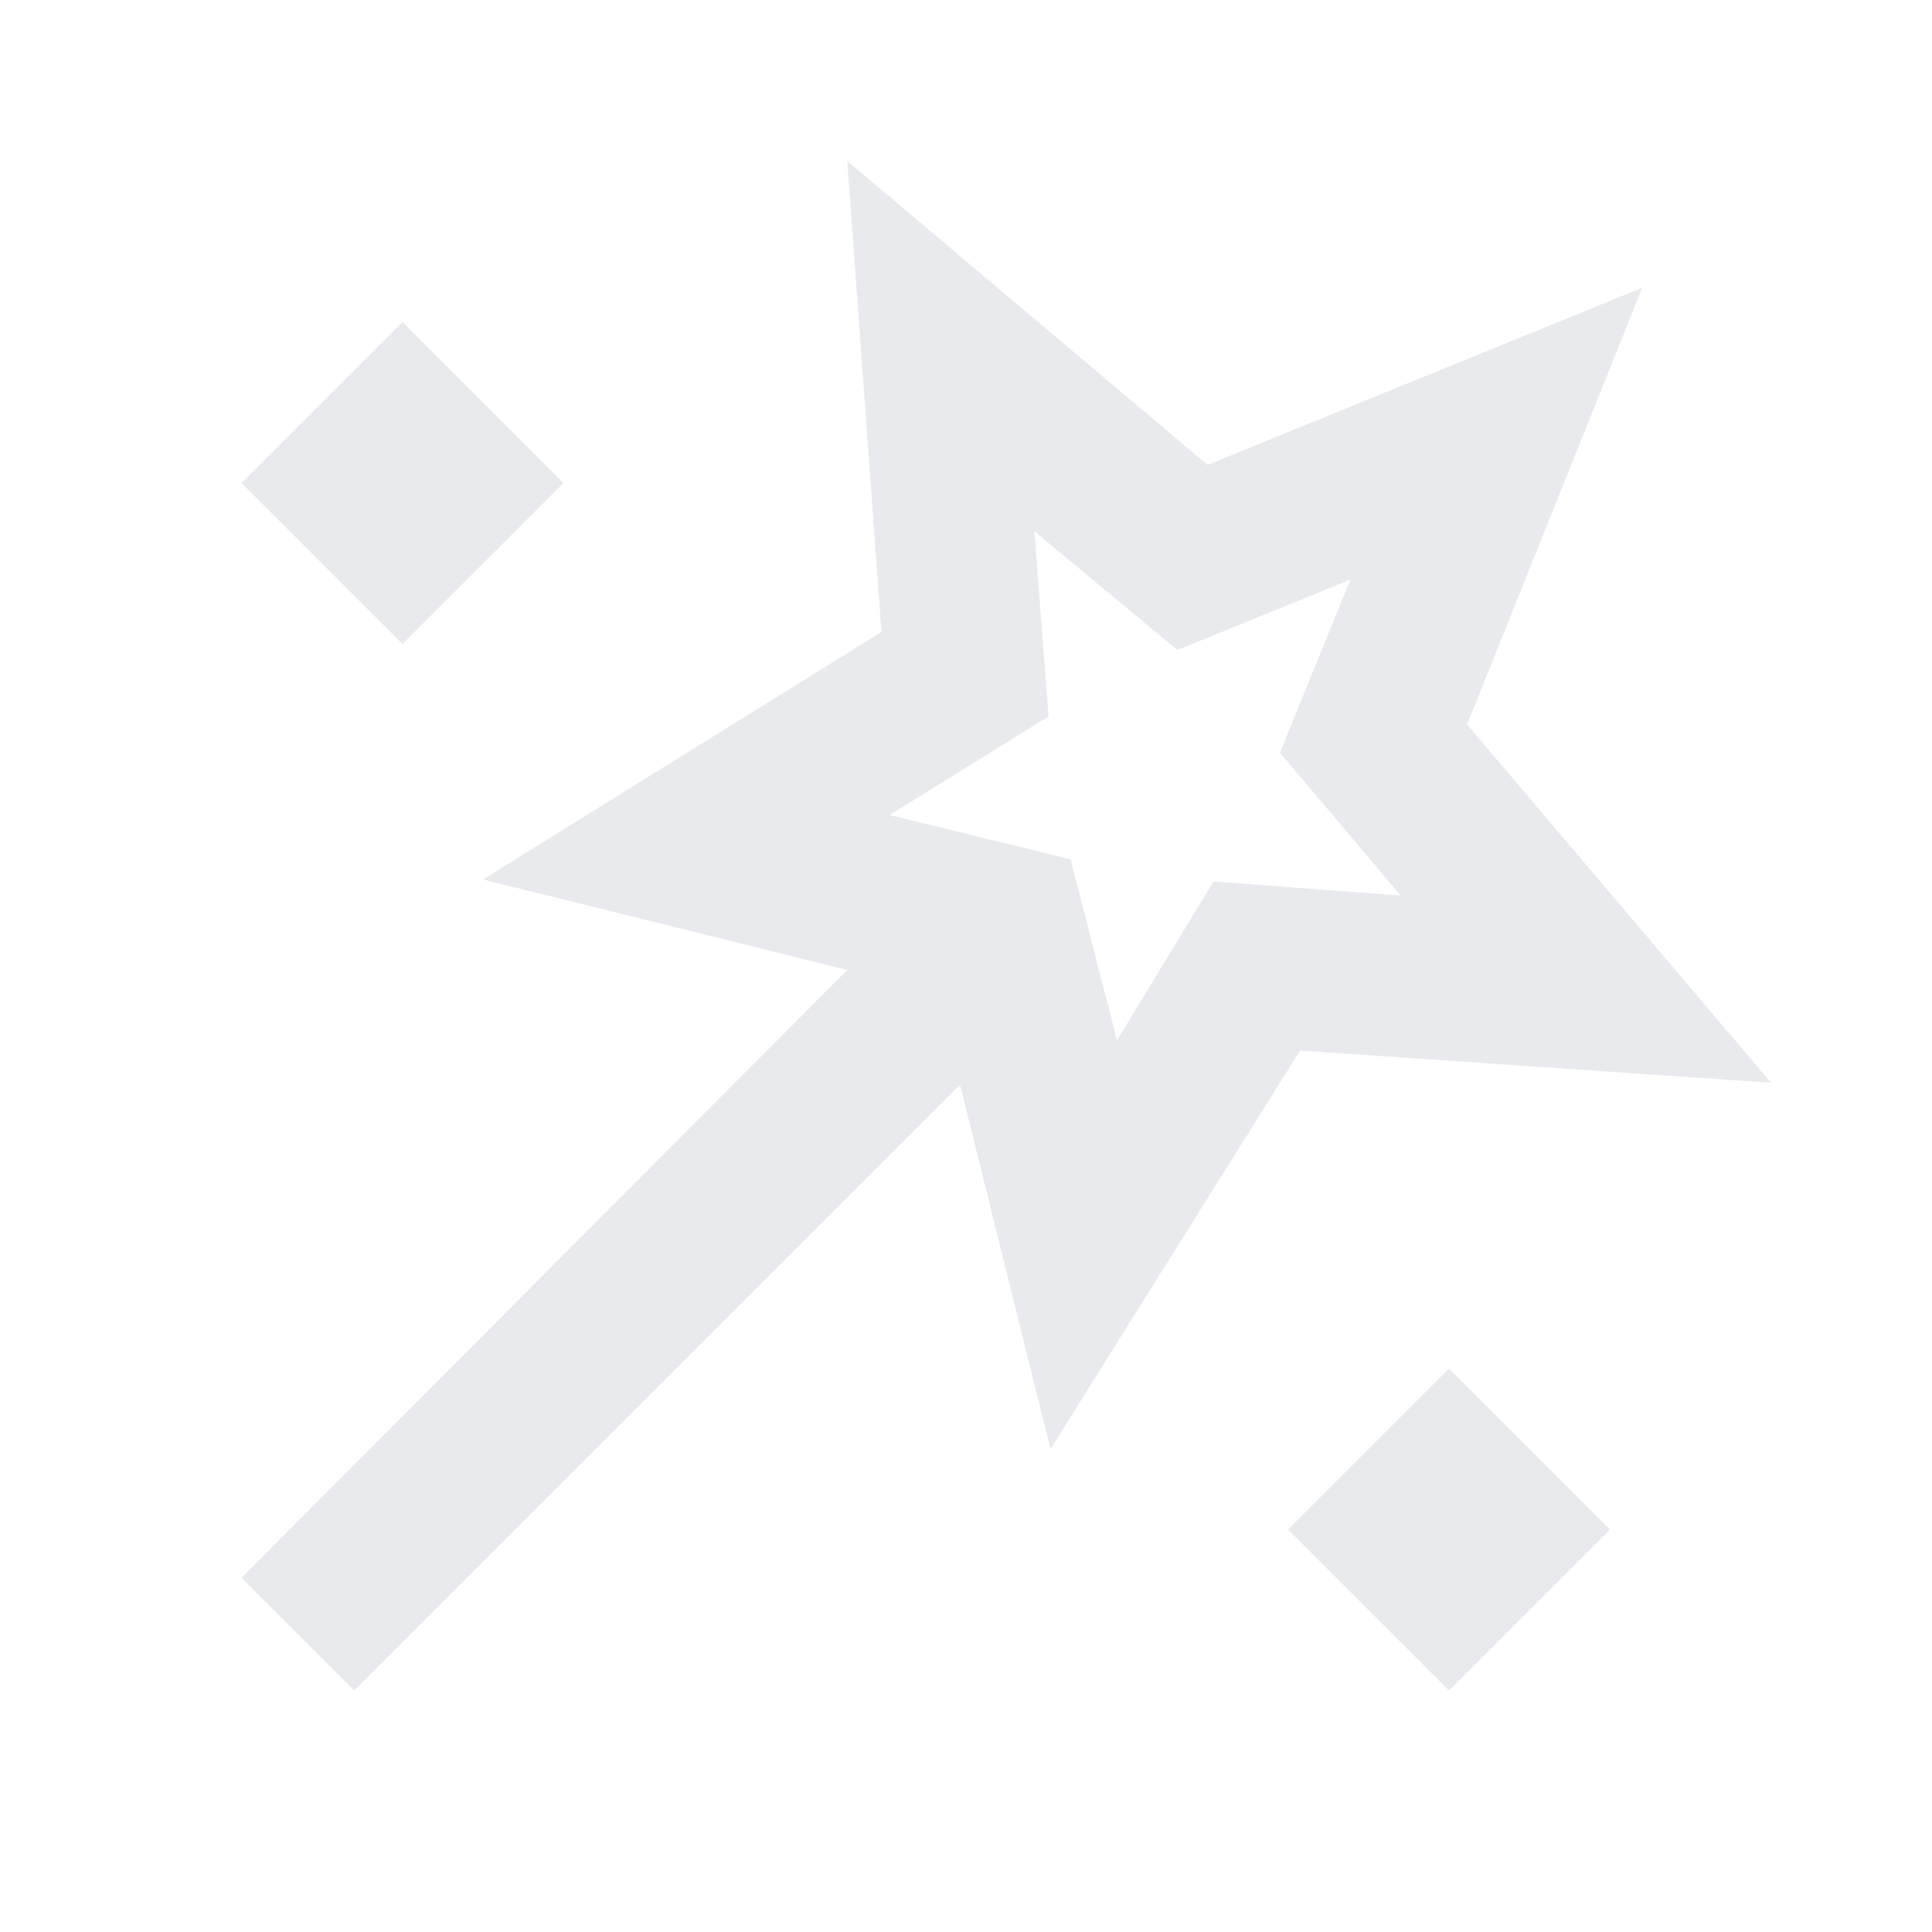
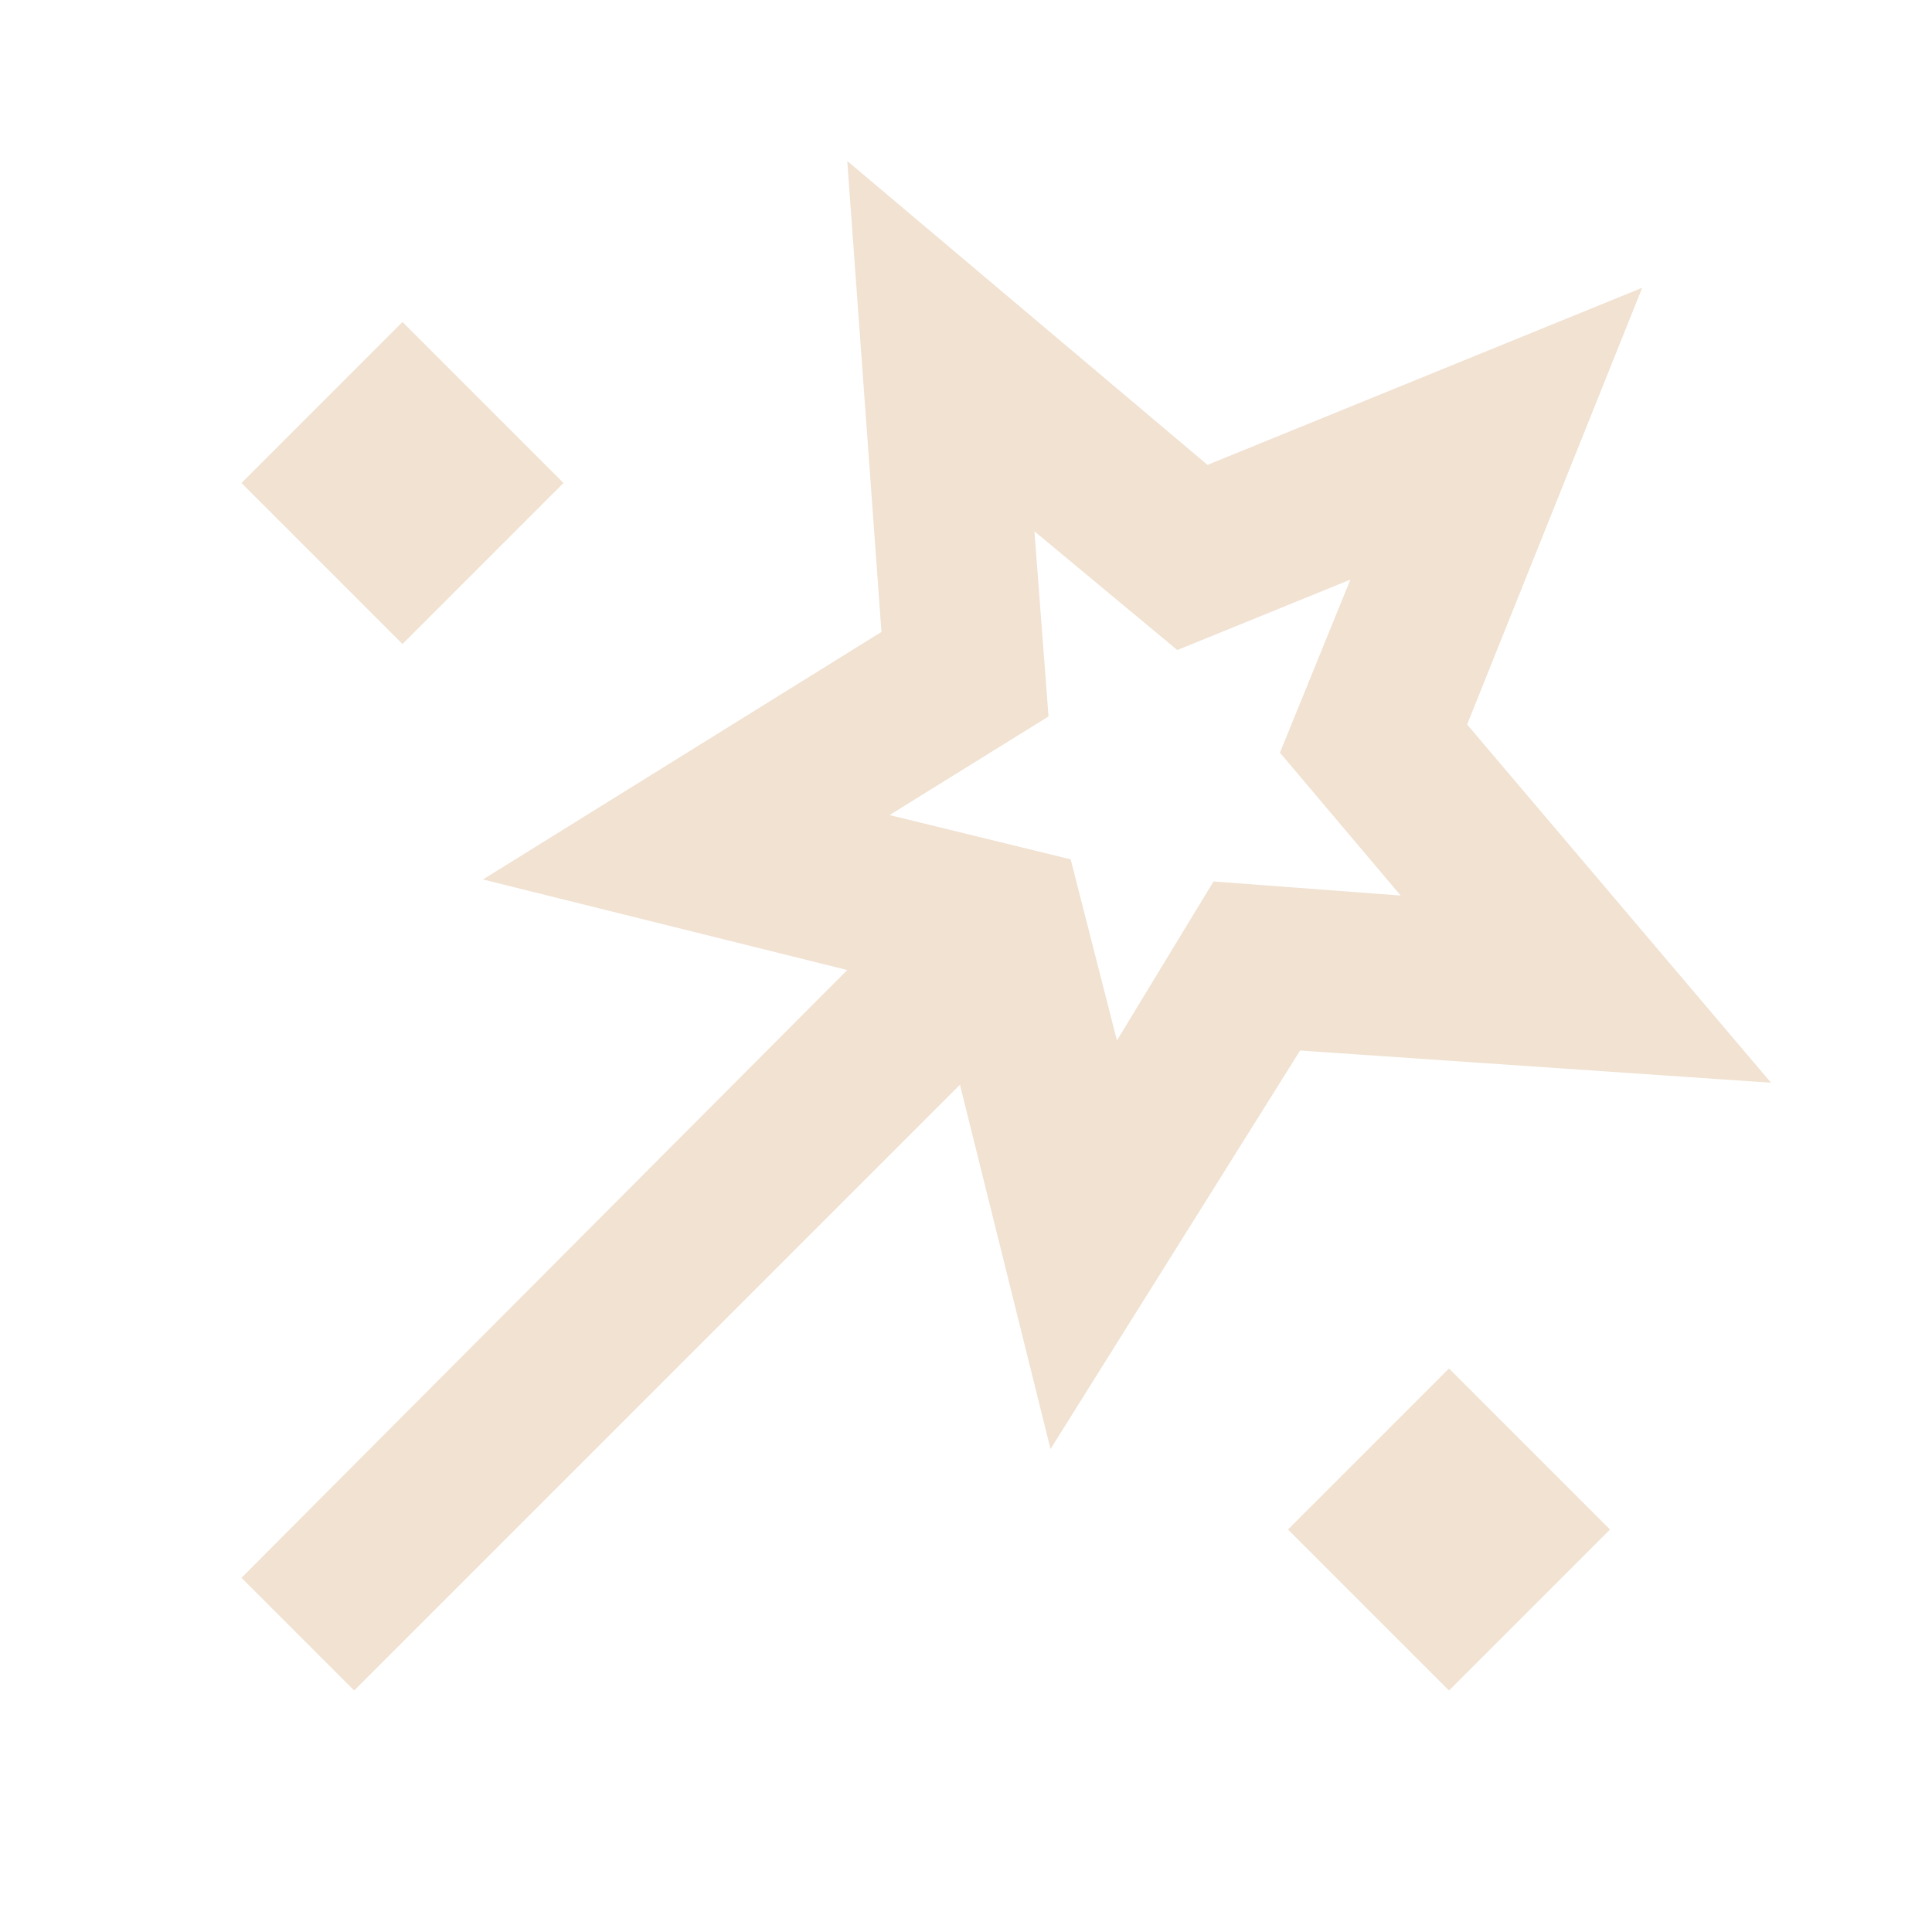
- <svg xmlns="http://www.w3.org/2000/svg" height="24px" viewBox="0 -960 960 960" width="24px" fill="#e8eaed">
+ <svg xmlns="http://www.w3.org/2000/svg" height="24px" viewBox="0 -960 960 960" width="24px" fill="#f1e2d2">
  <path d="m176-120-56-56 301-302-181-45 198-123-17-234 179 151 216-88-87 217 151 178-234-16-124 198-45-181-301 301Zm24-520-80-80 80-80 80 80-80 80Zm355 197 48-79 93 7-60-71 35-86-86 35-71-59 7 92-79 49 90 22 23 90Zm165 323-80-80 80-80 80 80-80 80ZM569-570Z" />
</svg>
